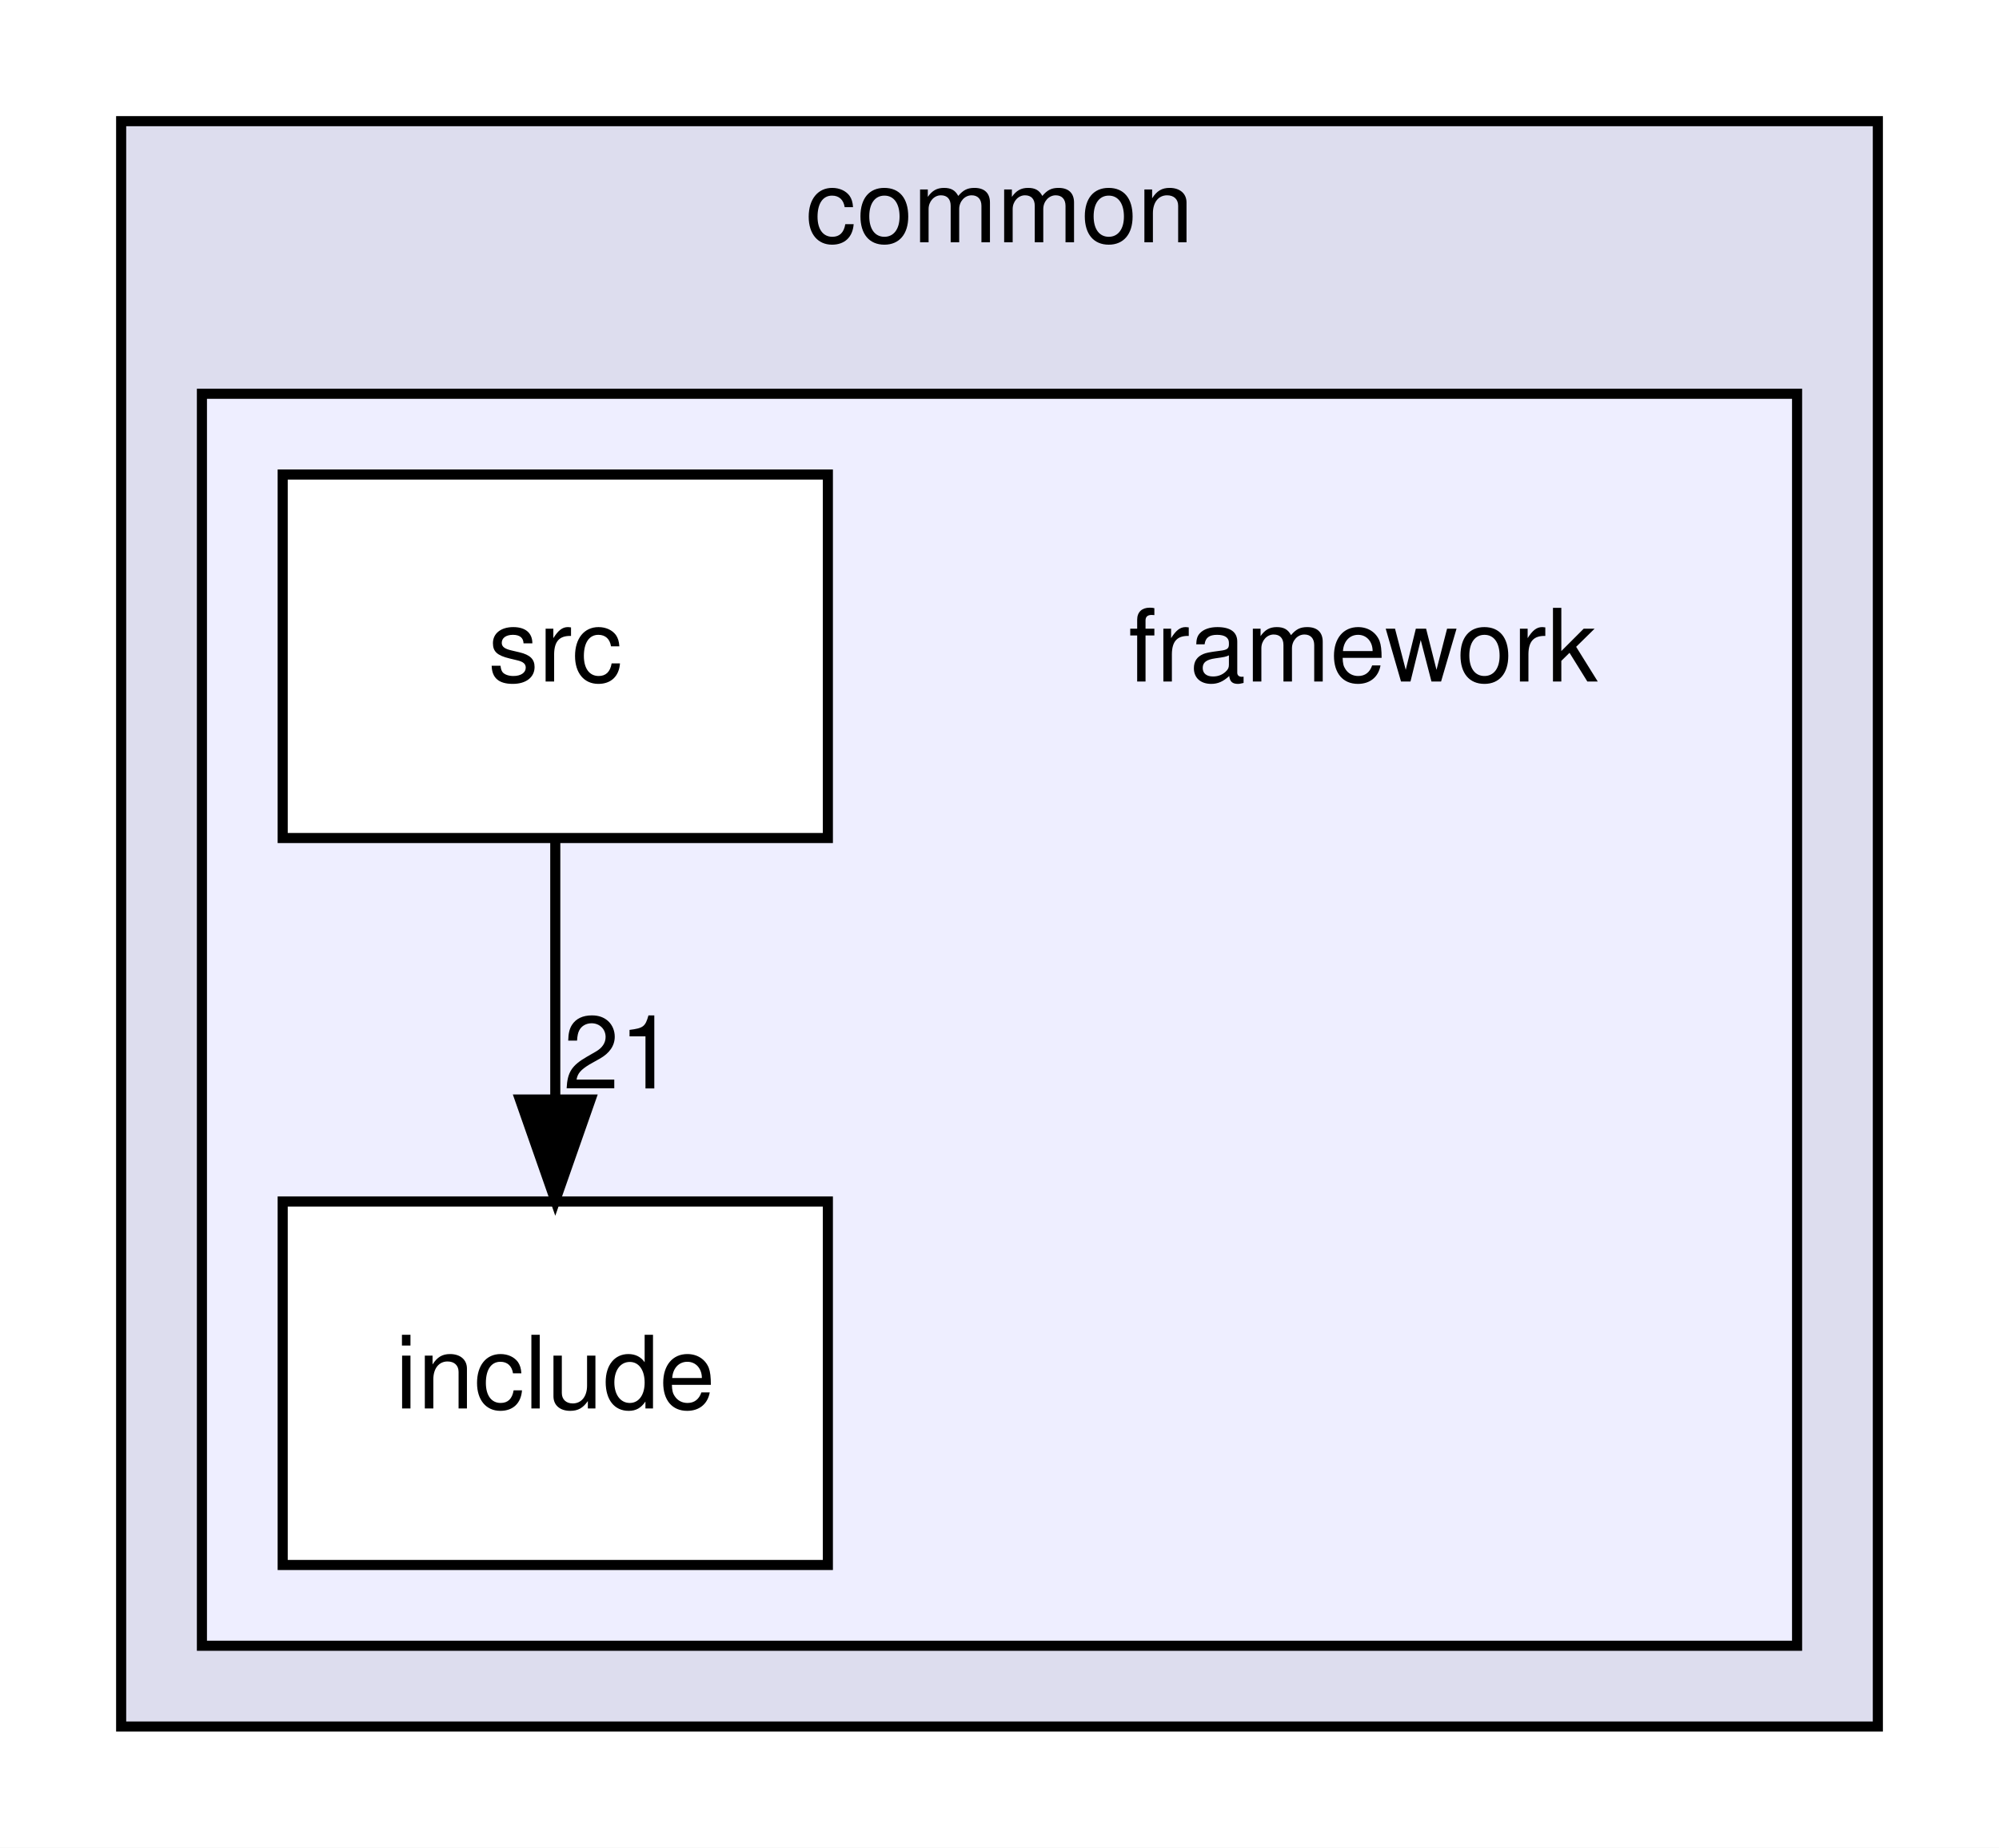
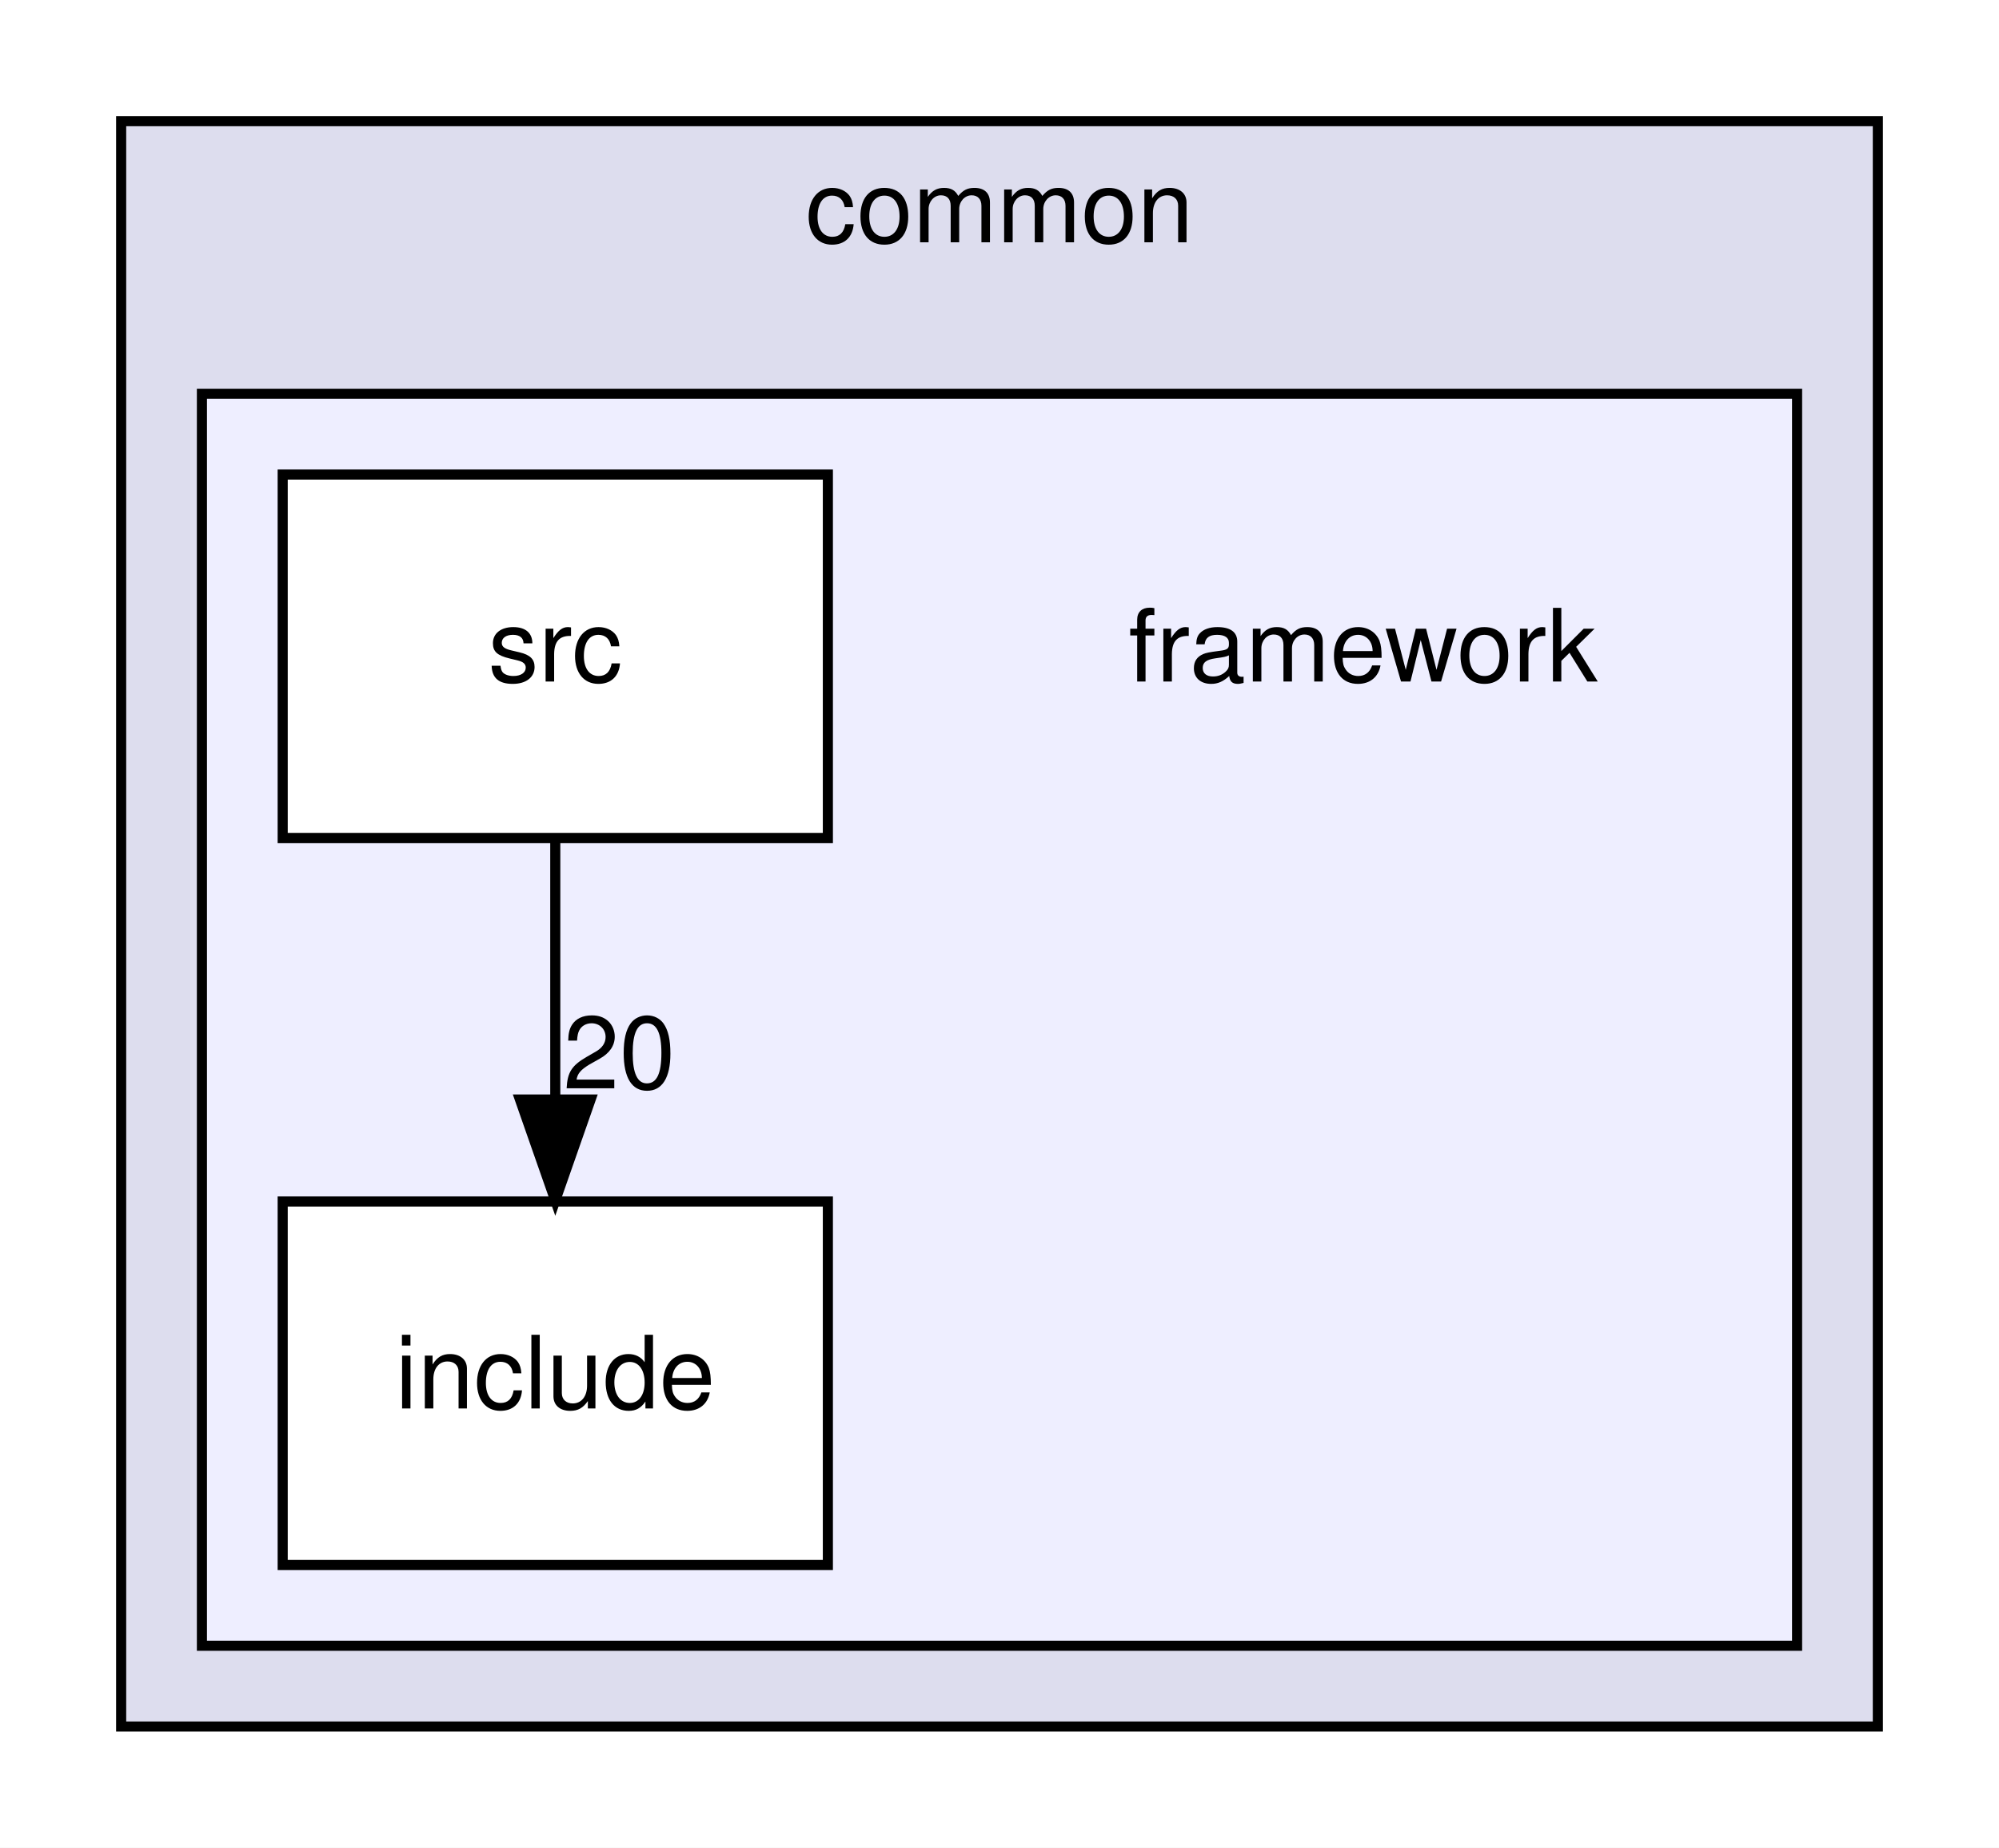
<svg xmlns="http://www.w3.org/2000/svg" xmlns:xlink="http://www.w3.org/1999/xlink" width="198pt" height="183pt" viewBox="0.00 0.00 198.00 183.00">
  <g id="graph0" class="graph" transform="scale(1 1) rotate(0) translate(4 179)">
    <polygon fill="white" stroke="transparent" points="-4,4 -4,-179 194,-179 194,4 -4,4" />
    <g id="clust1" class="cluster">
      <g id="a_clust1">
        <a xlink:href="dir_bdd9a5d540de89e9fe90efdfc6973a4f.html" target="_top" xlink:title="common">
          <polygon fill="#ddddee" stroke="black" points="8,-8 8,-167 182,-167 182,-8 8,-8" />
          <text text-anchor="middle" x="95" y="-155" font-family="Helvetica,sans-Serif" font-size="10.00">common</text>
        </a>
      </g>
    </g>
    <g id="clust2" class="cluster">
      <g id="a_clust2">
        <a xlink:href="dir_864f292c5cbb4a74180810cb2e80dd5b.html" target="_top">
          <polygon fill="#eeeeff" stroke="black" points="16,-16 16,-140 174,-140 174,-16 16,-16" />
        </a>
      </g>
    </g>
    <g id="node1" class="node">
      <text text-anchor="middle" x="131" y="-111.5" font-family="Helvetica,sans-Serif" font-size="10.00">framework</text>
    </g>
    <g id="node2" class="node">
      <g id="a_node2">
        <a xlink:href="dir_1bc21981797ed08ef994409d474646cd.html" target="_top" xlink:title="include">
          <polygon fill="white" stroke="black" points="78,-60 24,-60 24,-24 78,-24 78,-60" />
          <text text-anchor="middle" x="51" y="-39.5" font-family="Helvetica,sans-Serif" font-size="10.00">include</text>
        </a>
      </g>
    </g>
    <g id="node3" class="node">
      <g id="a_node3">
        <a xlink:href="dir_5c9994549f1b04962ce70143cf697342.html" target="_top" xlink:title="src">
          <polygon fill="white" stroke="black" points="78,-132 24,-132 24,-96 78,-96 78,-132" />
          <text text-anchor="middle" x="51" y="-111.5" font-family="Helvetica,sans-Serif" font-size="10.00">src</text>
        </a>
      </g>
    </g>
    <g id="edge1" class="edge">
      <path fill="none" stroke="black" d="M51,-95.7C51,-87.98 51,-78.71 51,-70.11" />
      <polygon fill="black" stroke="black" points="54.5,-70.1 51,-60.1 47.5,-70.1 54.5,-70.1" />
      <g id="a_edge1-headlabel">
-         <a xlink:href="dir_000002_000003.html" target="_top" xlink:title="21">
-           <text text-anchor="middle" x="57.34" y="-71.2" font-family="Helvetica,sans-Serif" font-size="10.00">21</text>
+         <a xlink:href="dir_000002_000003.html" target="_top" xlink:title="20">
+           <text text-anchor="middle" x="57.34" y="-71.2" font-family="Helvetica,sans-Serif" font-size="10.00">20</text>
        </a>
      </g>
    </g>
  </g>
</svg>
